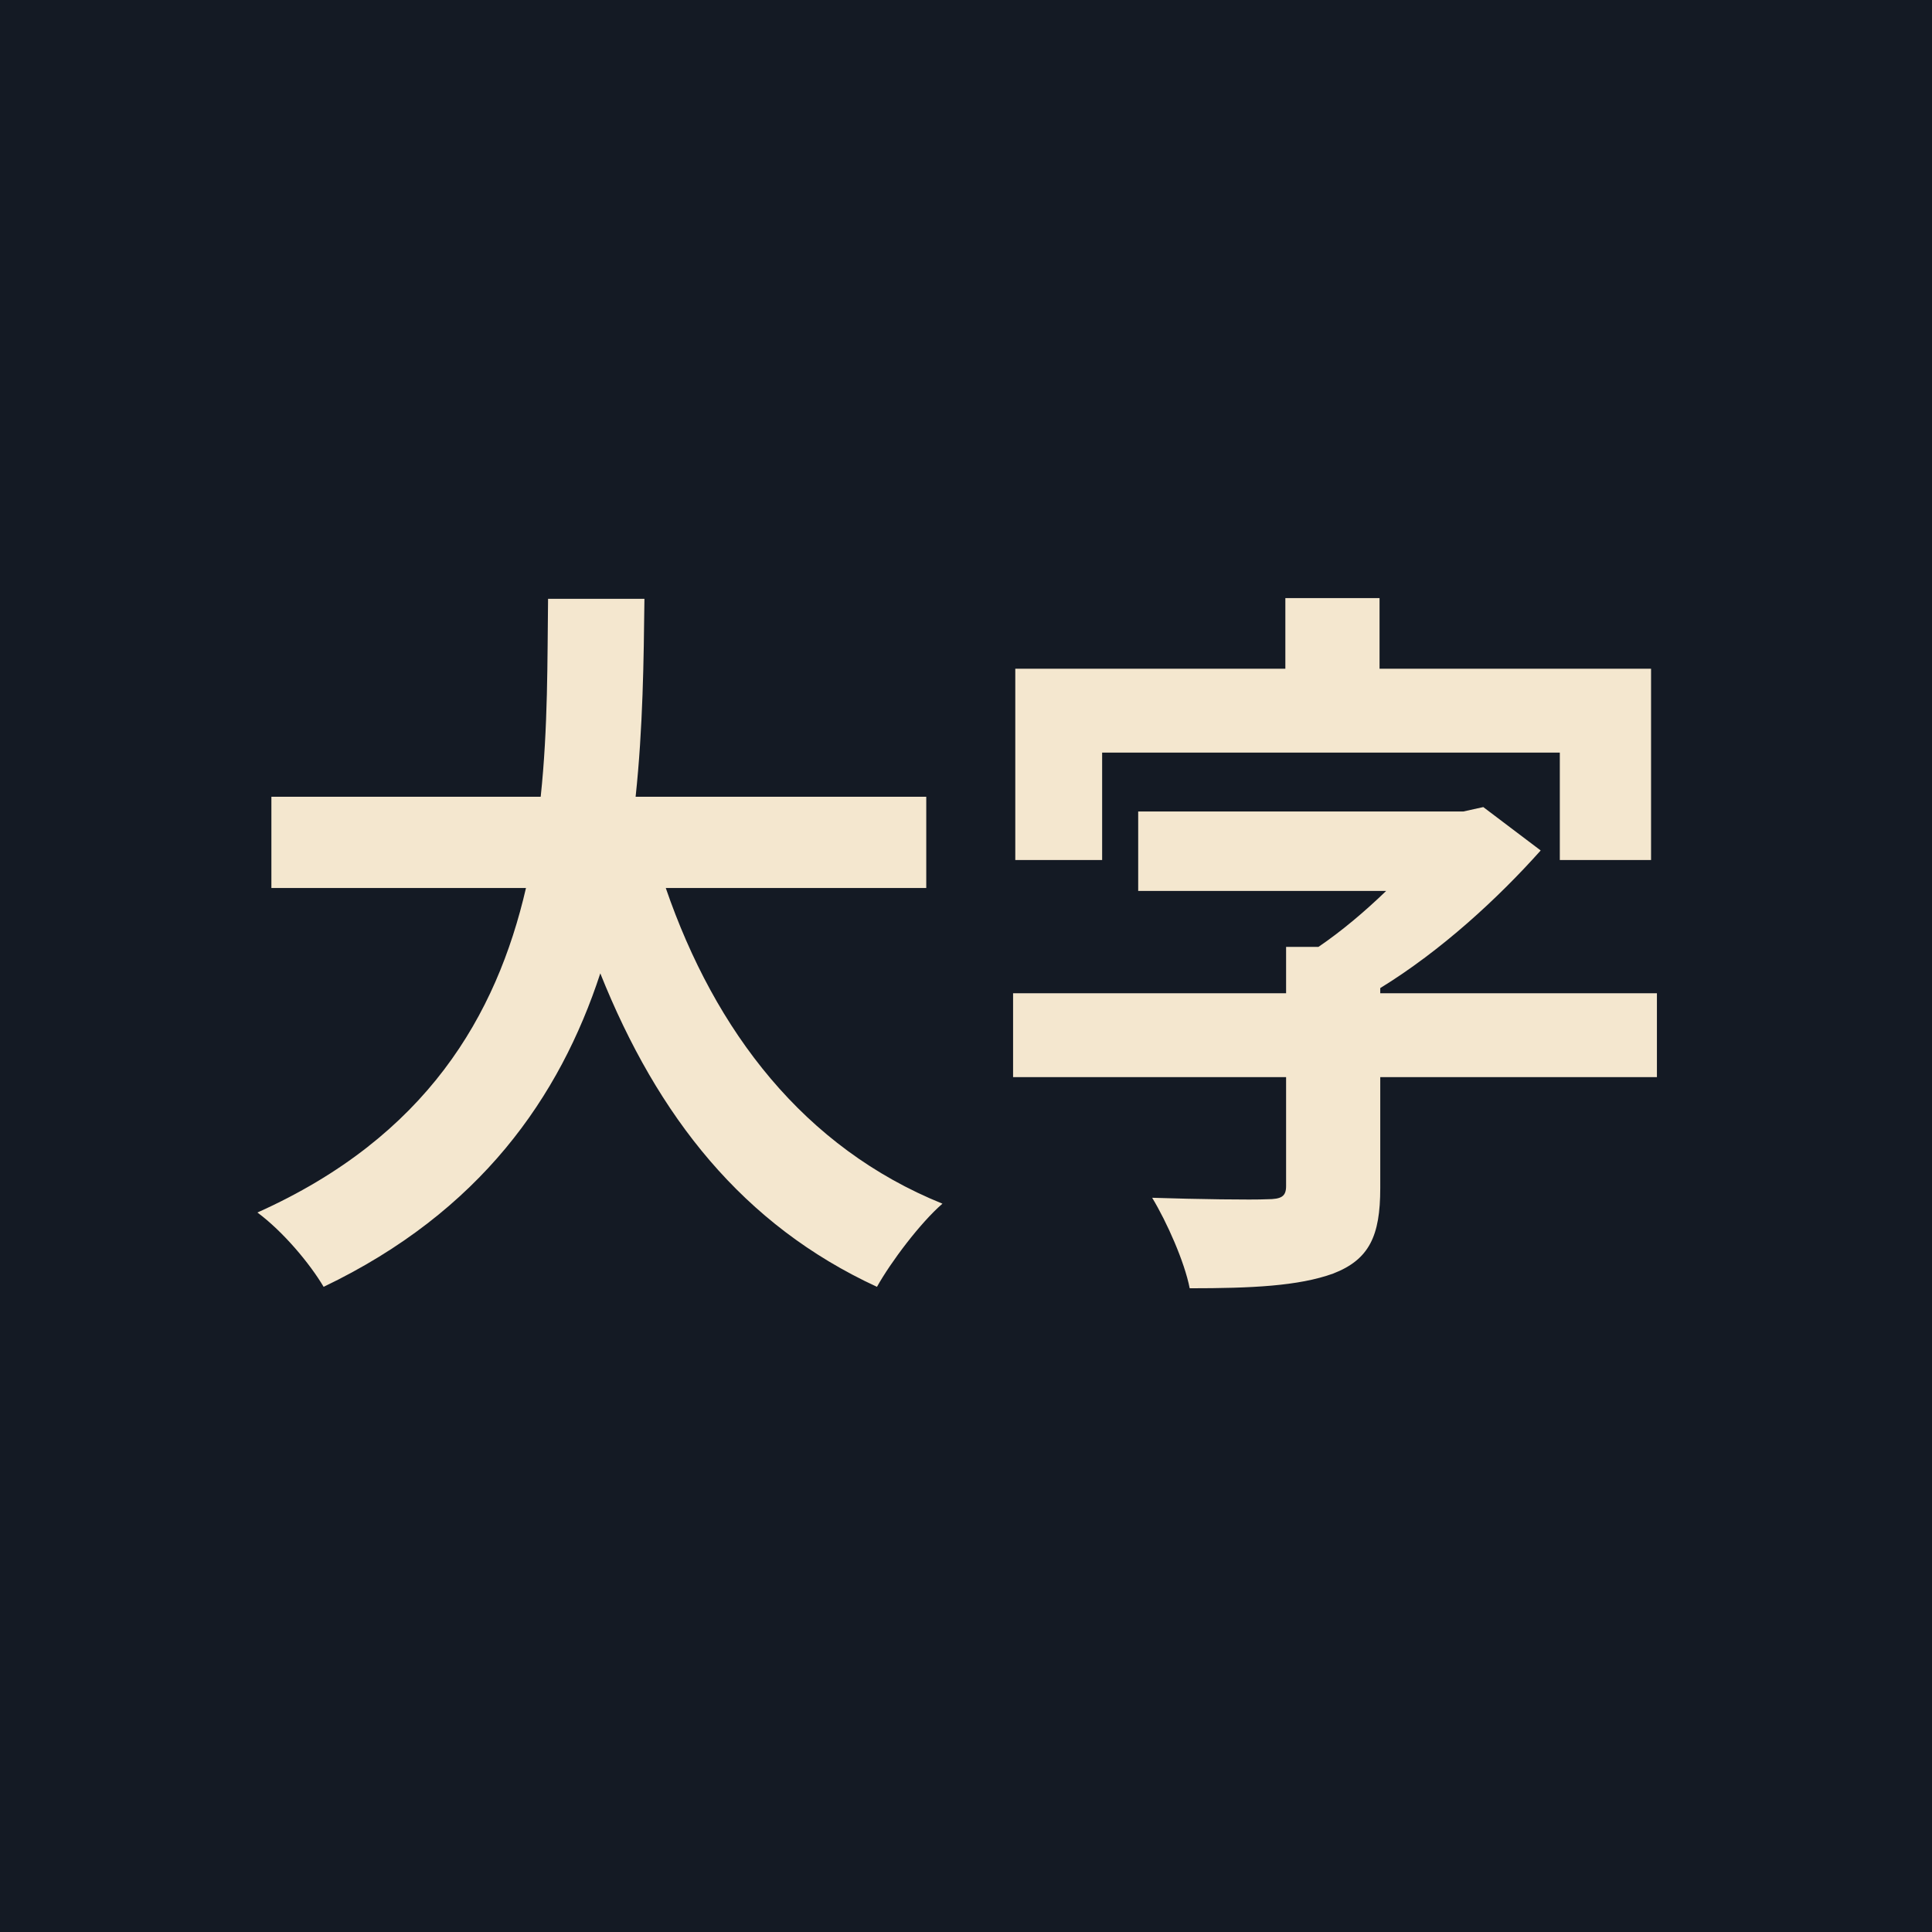
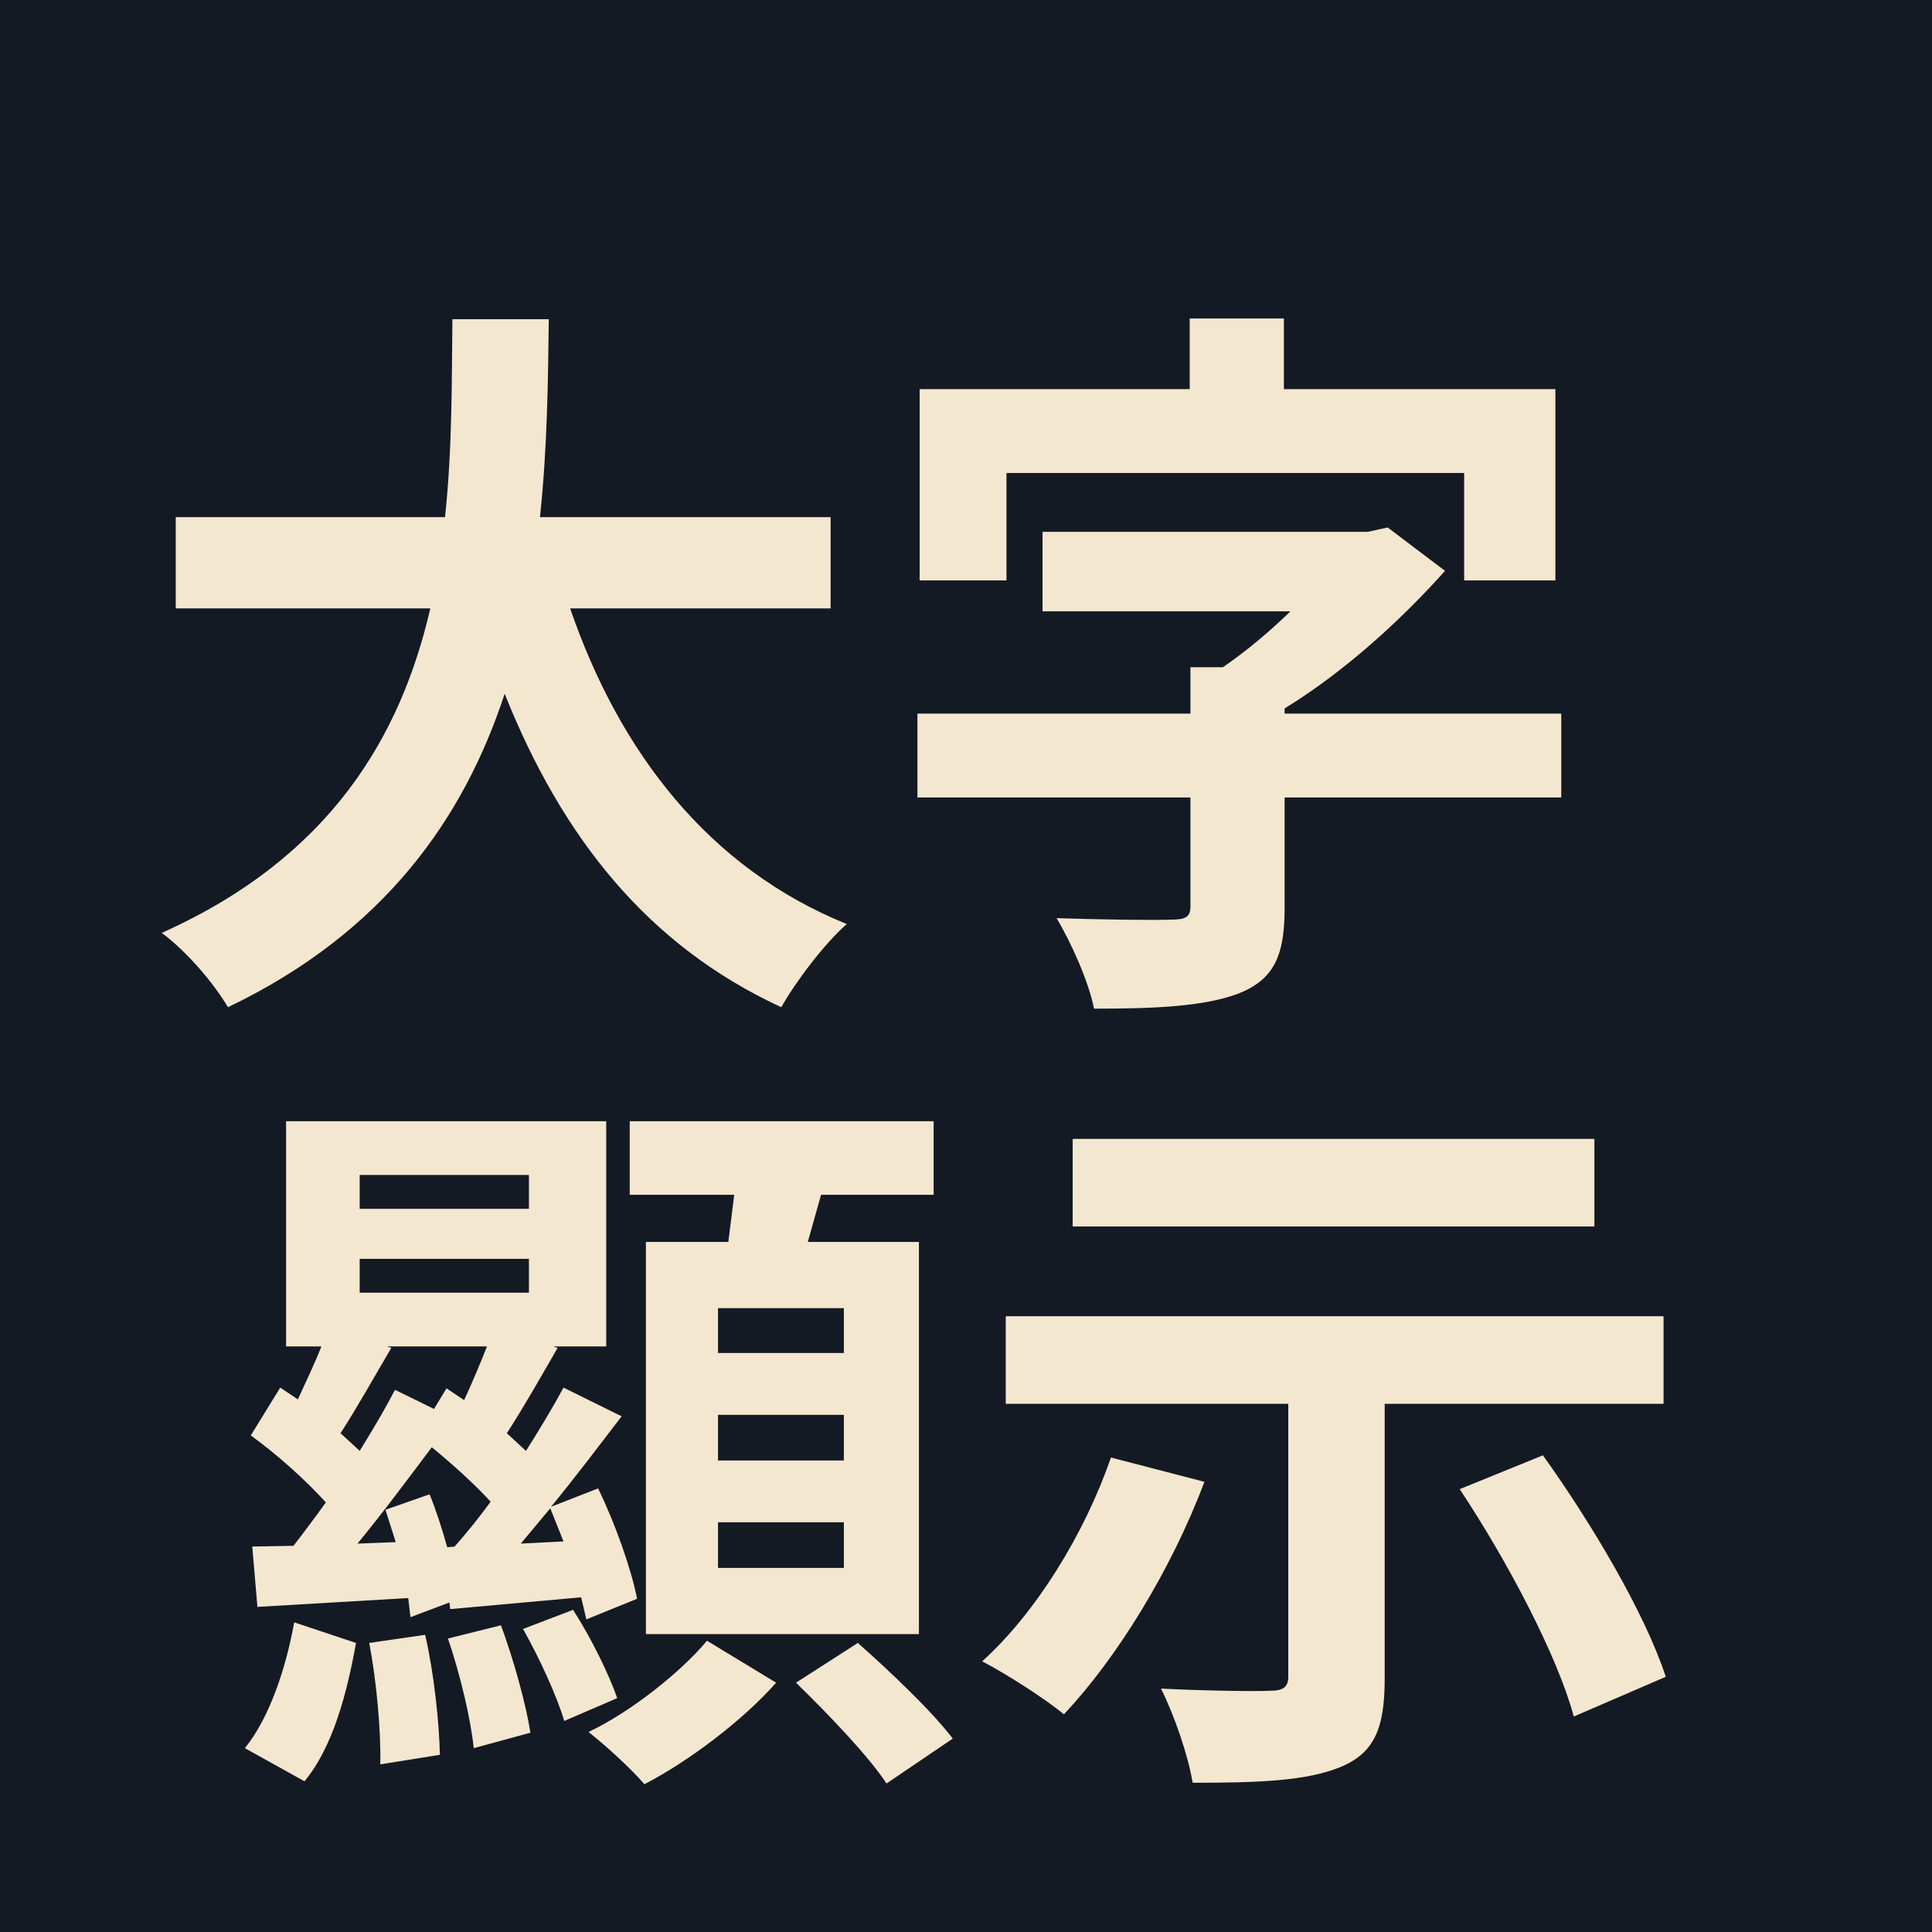
<svg xmlns="http://www.w3.org/2000/svg" width="108" height="108" viewBox="0 0 1024 1024">
  <rect width="1024" height="1024" fill="#141A24" />
  <style>
    @font-face {
      font-family: 'MaokenAssortedSans-TC';
      src: url('fonts/tc/MaokenAssortedSans-TC.ttf') format('truetype');
    }
  </style>
-   <text x="512" y="512" text-anchor="middle" dominant-baseline="middle" font-family="MaokenAssortedSans-TC" font-size="390" font-weight="700" fill="#F4E7CF">大字</text>
+   <text x="512" y="512" text-anchor="middle" dominant-baseline="middle" font-family="MaokenAssortedSans-TC" font-size="390" font-weight="700" fill="#F4E7CF">
+     <tspan x="512" dy="-0.38em">大字</tspan>
+     <tspan x="512" dy="1.05em">顯示</tspan>
+   </text>
</svg>
